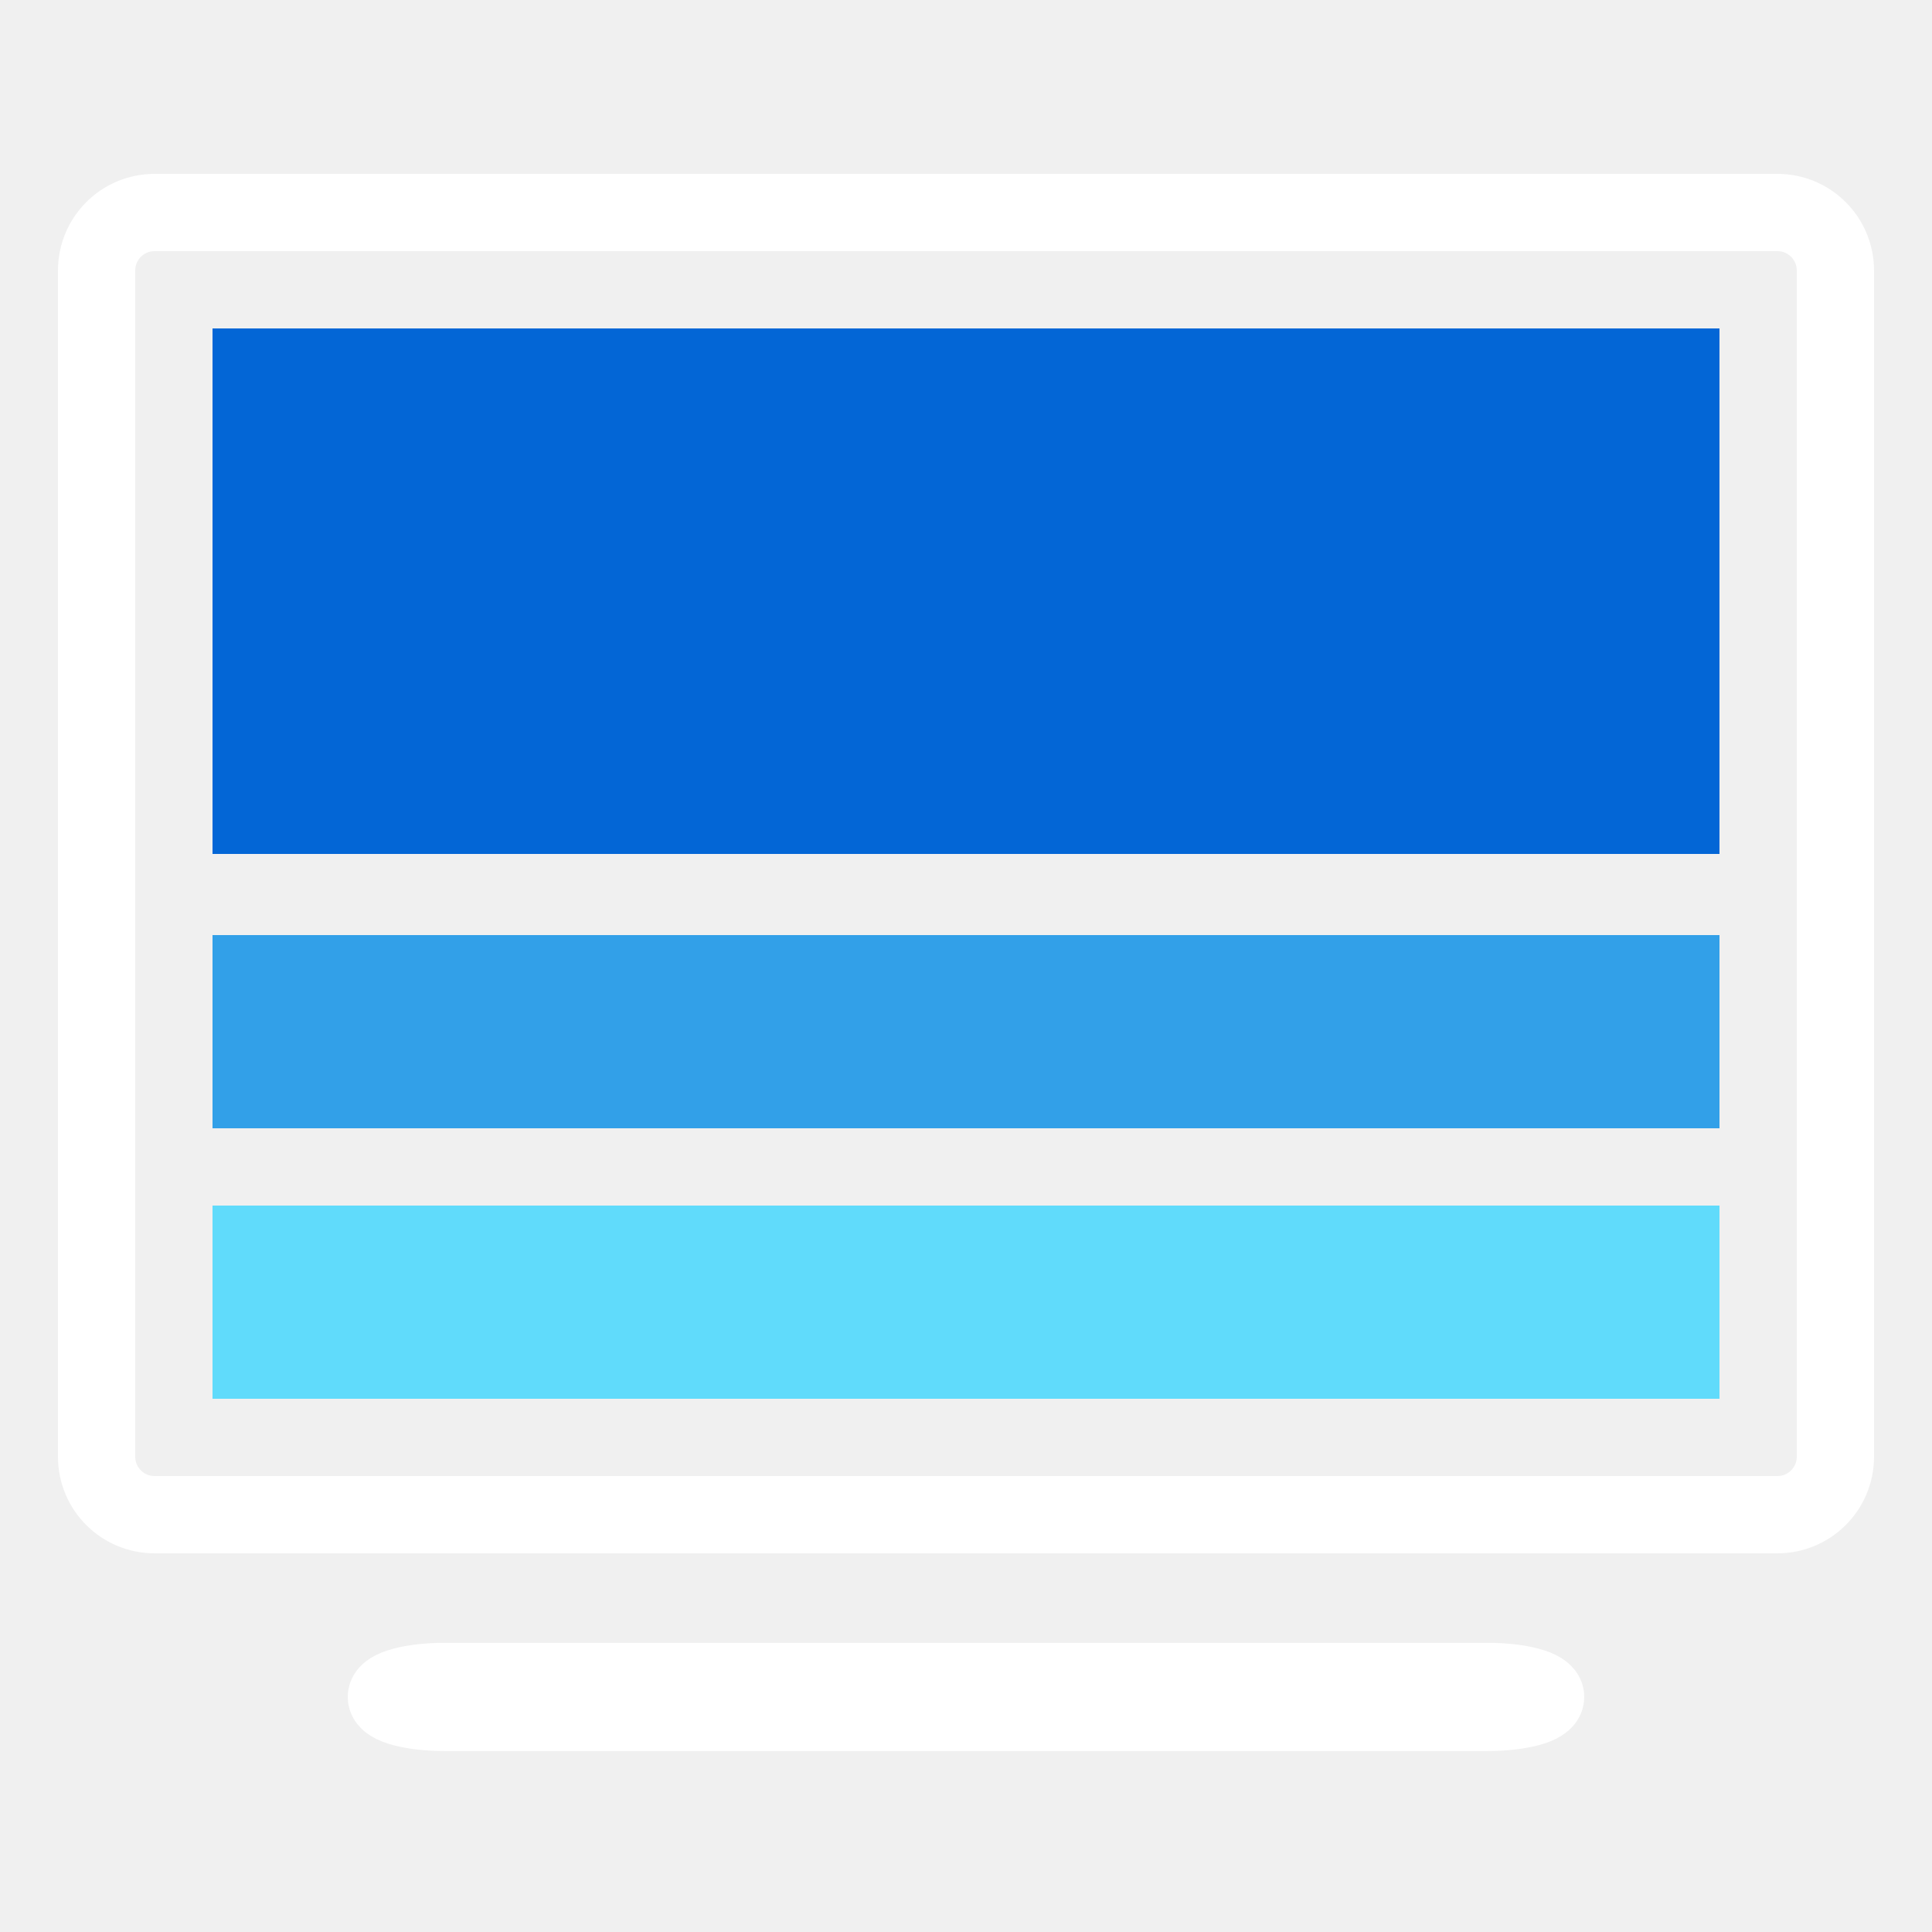
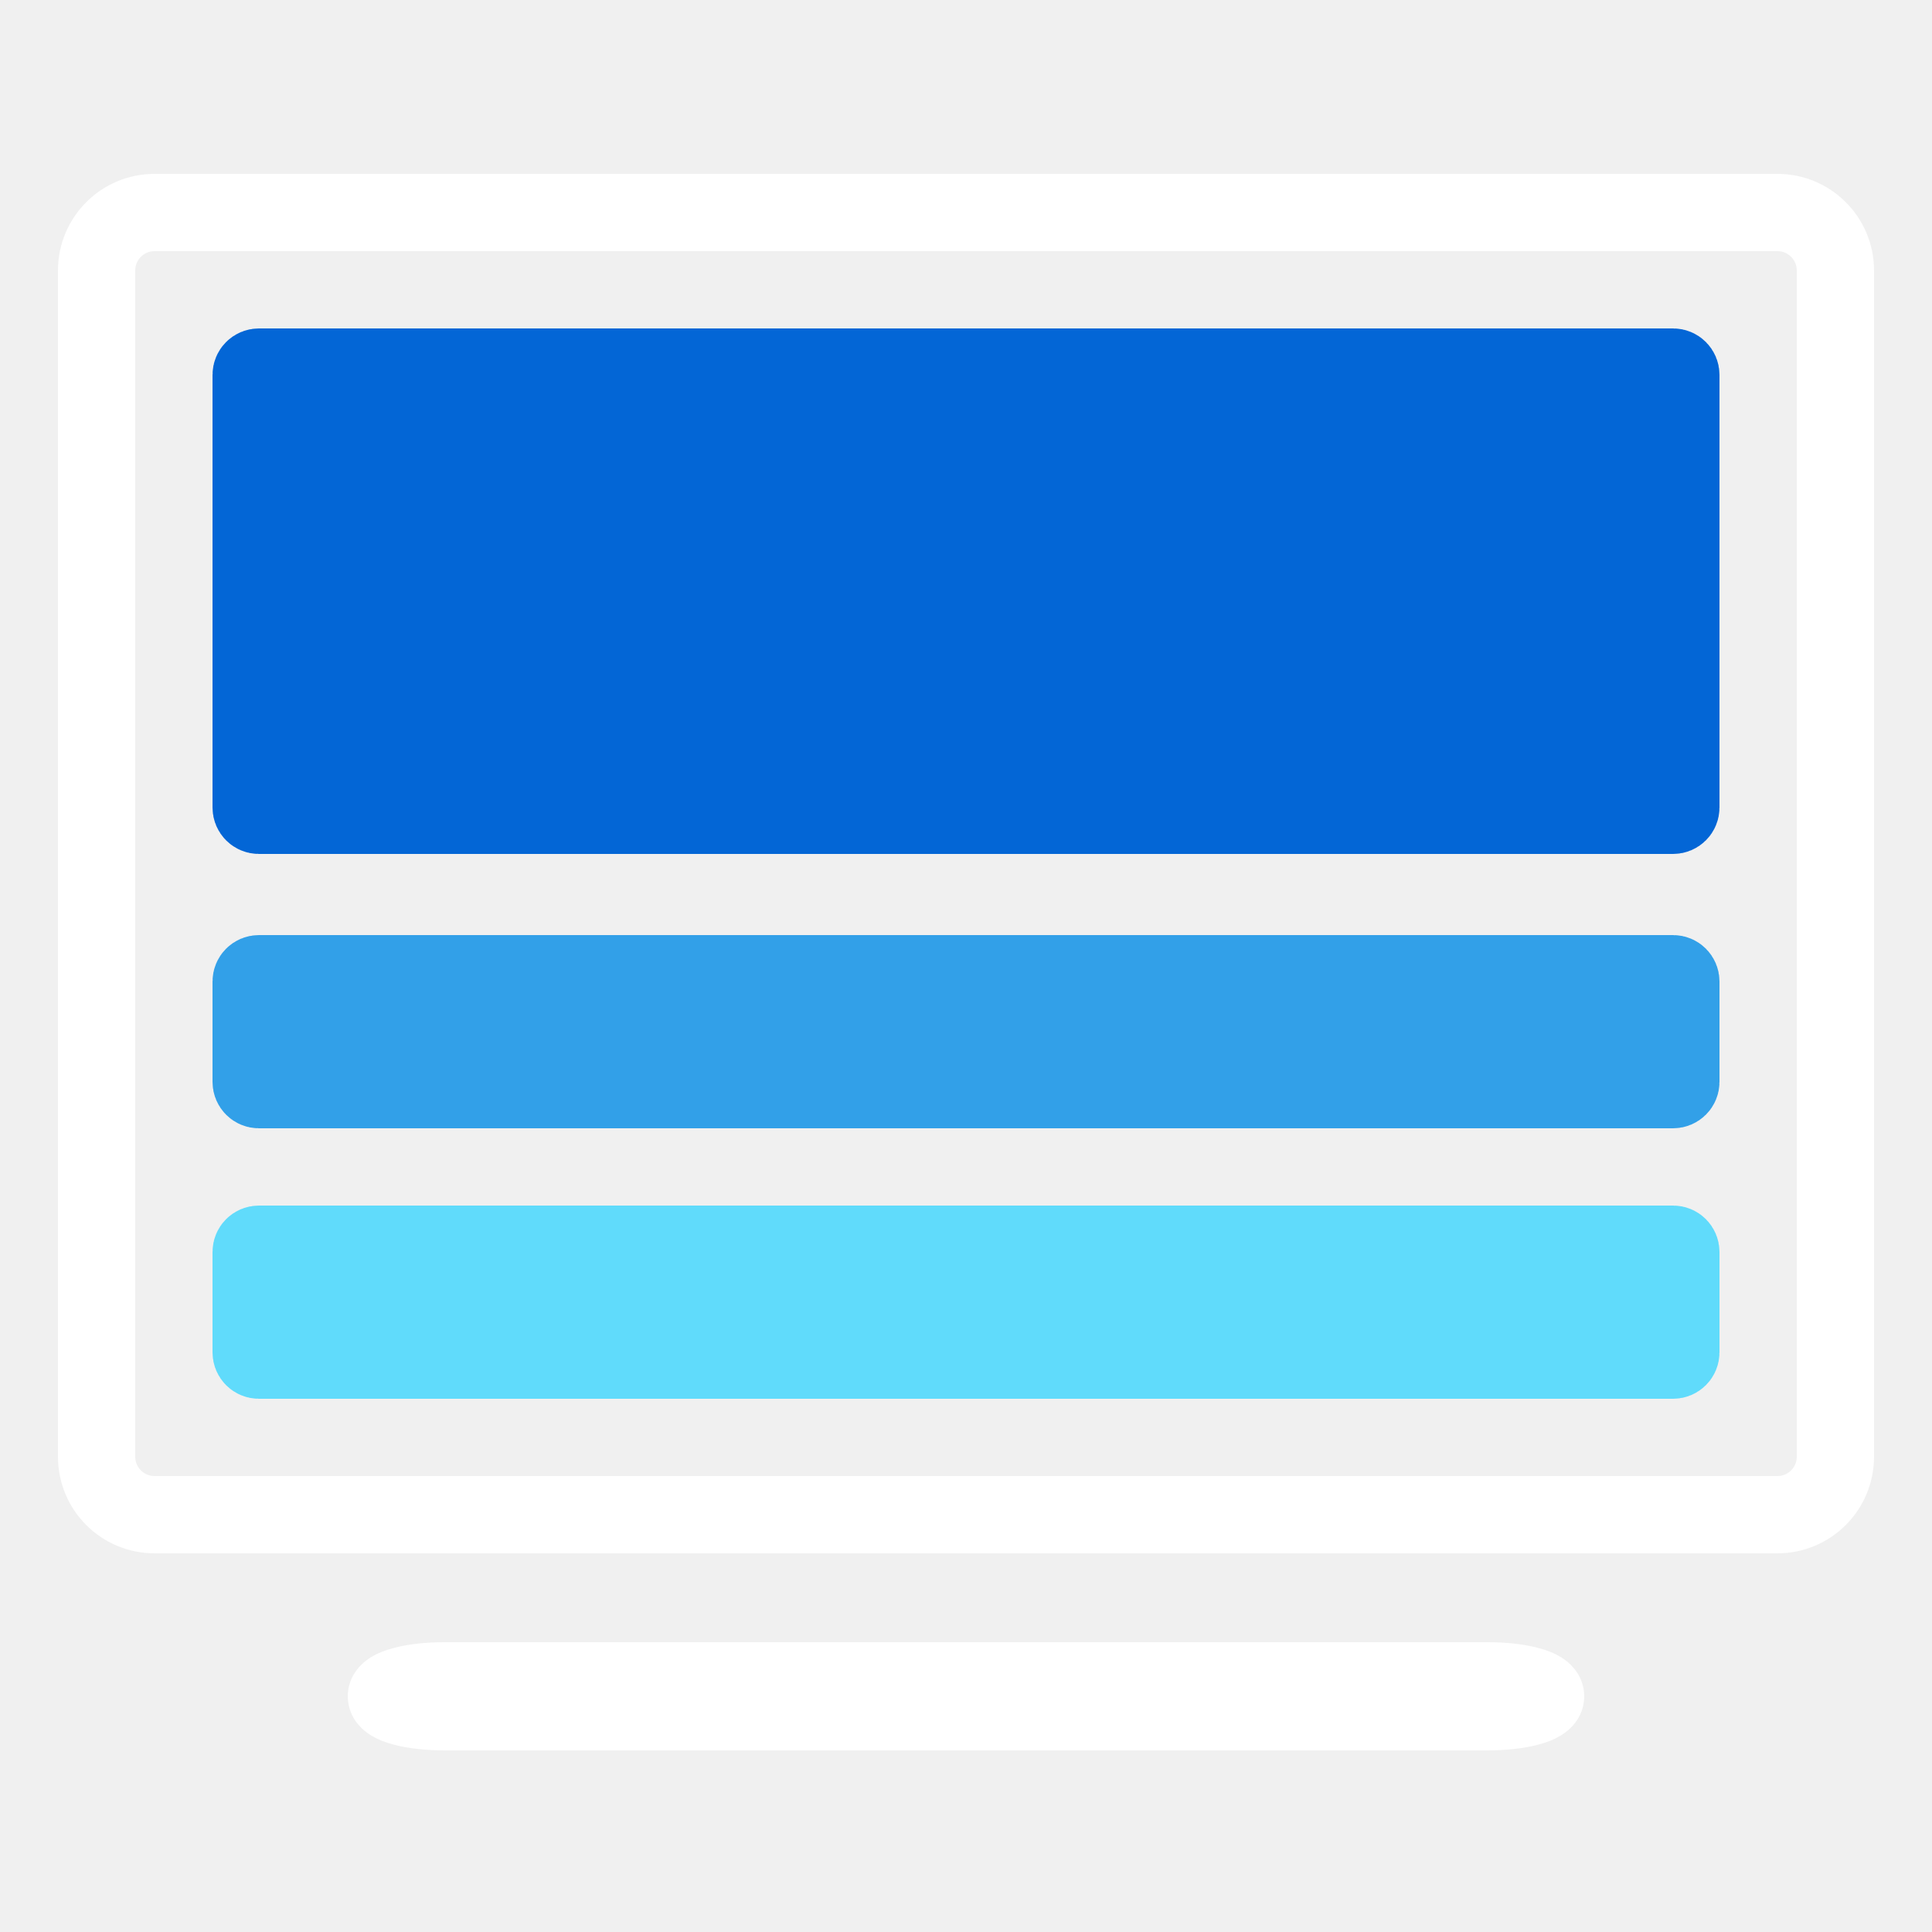
<svg xmlns="http://www.w3.org/2000/svg" width="500" height="500" viewBox="0 0 500 500">
  <g>
    <rect x="-1" y="-1" width="502" height="502" id="canvas_background" fill="none" />
    <g id="canvasGrid" display="none">
      <rect id="svg_6" width="100%" height="100%" x="0" y="0" stroke-width="0" fill="url(#gridpattern)" />
    </g>
  </g>
  <g>
    <rect fill="none" stroke="#ffffff" stroke-width="20" x="25" y="55" width="450" height="337" id="svg_1" rx="15" />
-     <rect fill="none" stroke="#ffffff" stroke-width="20" x="100" y="435.167" width="300" height="8" id="svg_2" rx="15" />
-     <rect fill="#60dbfb" stroke-width="20" x="65" y="322" width="370" height="30" id="svg_3" stroke="#60dbfb" />
-     <rect fill="#32A0E8" stroke-width="20" x="65" y="252" width="370" height="30" id="svg_4" stroke="#32A0E8" />
-     <rect fill="#0366d6" stroke-width="20" x="65" y="95" width="370" height="116" id="svg_5" stroke="#0366d6" />
+     <rect fill="none" stroke="#ffffff" stroke-width="20" x="100" y="435" width="300" height="8" id="svg_2" rx="15" />
+     <rect fill="#60dbfb" stroke-width="20" x="65" y="322" width="370" height="30" id="svg_3" stroke="#60dbfb" rx="2" />
+     <rect fill="#32A0E8" stroke-width="20" x="65" y="252" width="370" height="30" id="svg_4" stroke="#32A0E8" rx="2" />
+     <rect fill="#0366d6" stroke-width="20" x="65" y="95" width="370" height="116" id="svg_5" stroke="#0366d6" rx="2" />
  </g>
</svg>
